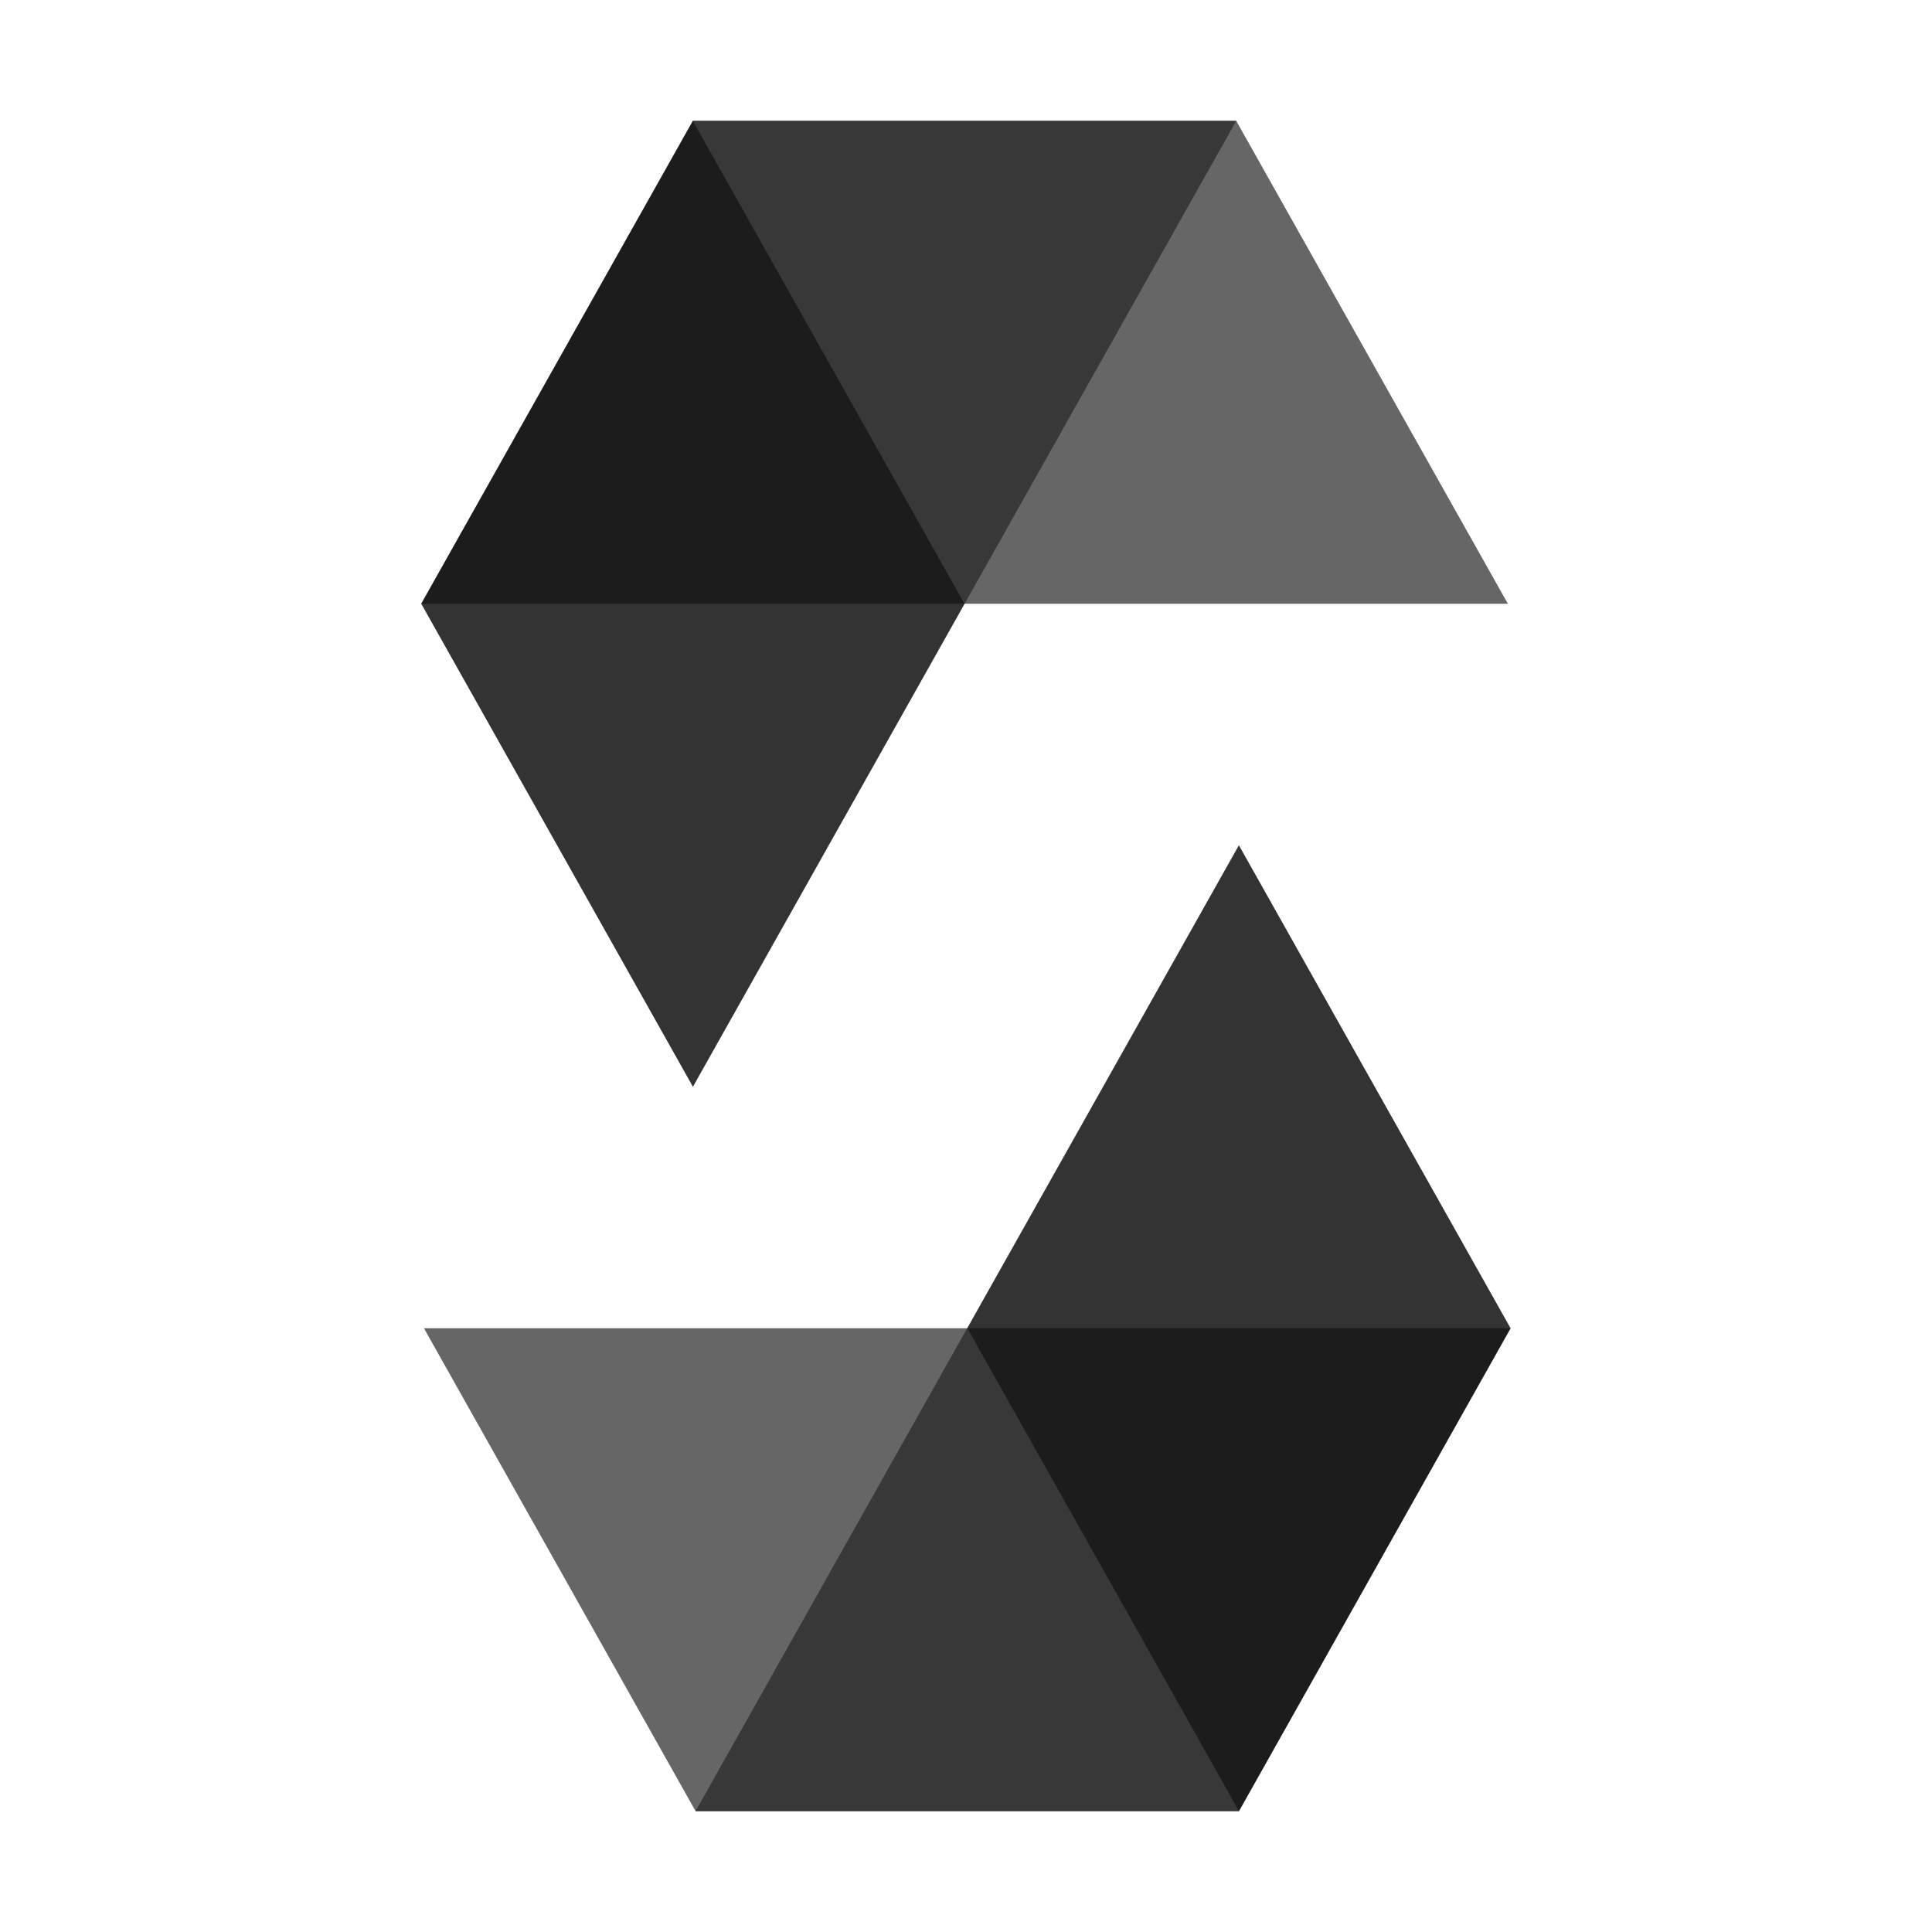
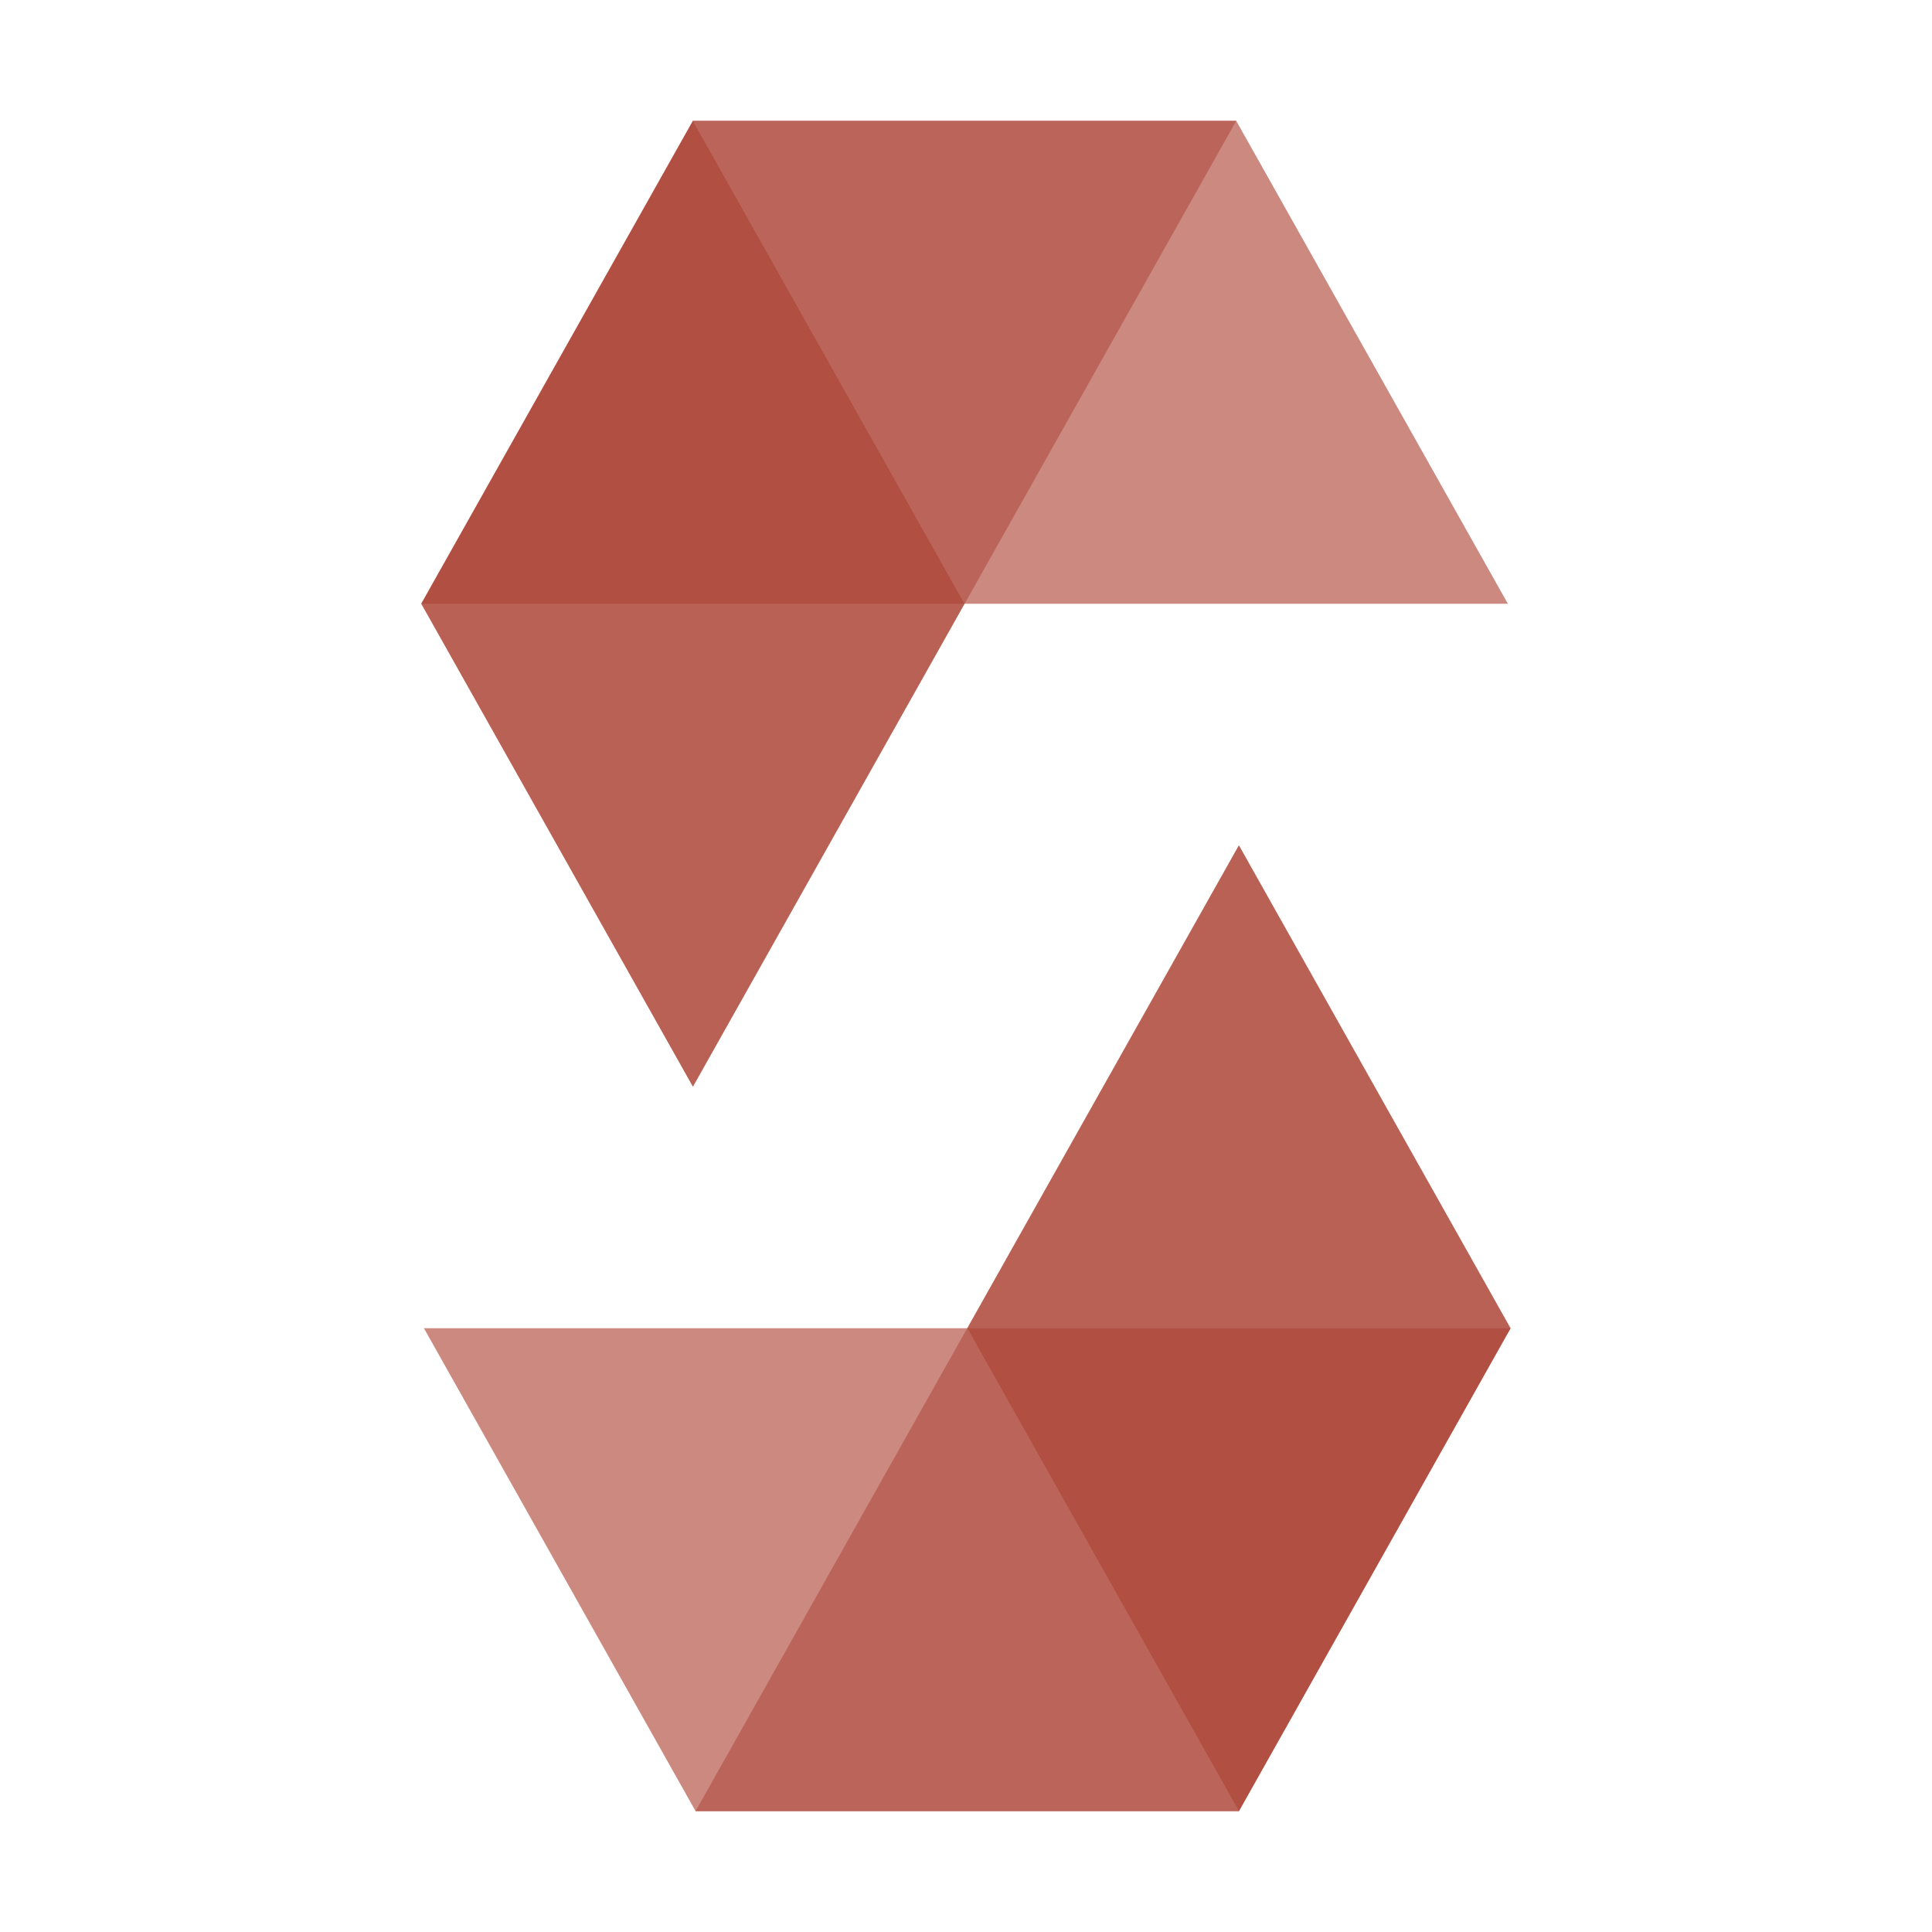
- <svg xmlns="http://www.w3.org/2000/svg" fill="#000000" width="800px" height="800px" viewBox="0 0 32 32">
+ <svg xmlns="http://www.w3.org/2000/svg" fill="#A83A2B" width="800px" height="800px" viewBox="0 0 32 32">
  <path d="M20.477,2l-4.5,8h-9l4.5-8h9" style="opacity:0.45;isolation:isolate" />
  <path data-name="Shape" d="M15.975,10h9l-4.5-8h-9Z" style="opacity:0.6;isolation:isolate" />
  <path data-name="Shape" d="M11.477,18l4.5-8-4.5-8-4.5,8Z" style="opacity:0.8;isolation:isolate" />
  <path data-name="Shape" d="M11.52,30l4.5-8h9l-4.5,8h-9" style="opacity:0.45;isolation:isolate" />
  <path data-name="Shape" d="M16.022,22h-9l4.5,8h9Z" style="opacity:0.6;isolation:isolate" />
  <path data-name="Shape" d="M20.52,14l-4.5,8,4.5,8,4.5-8Z" style="opacity:0.8;isolation:isolate" />
</svg>
